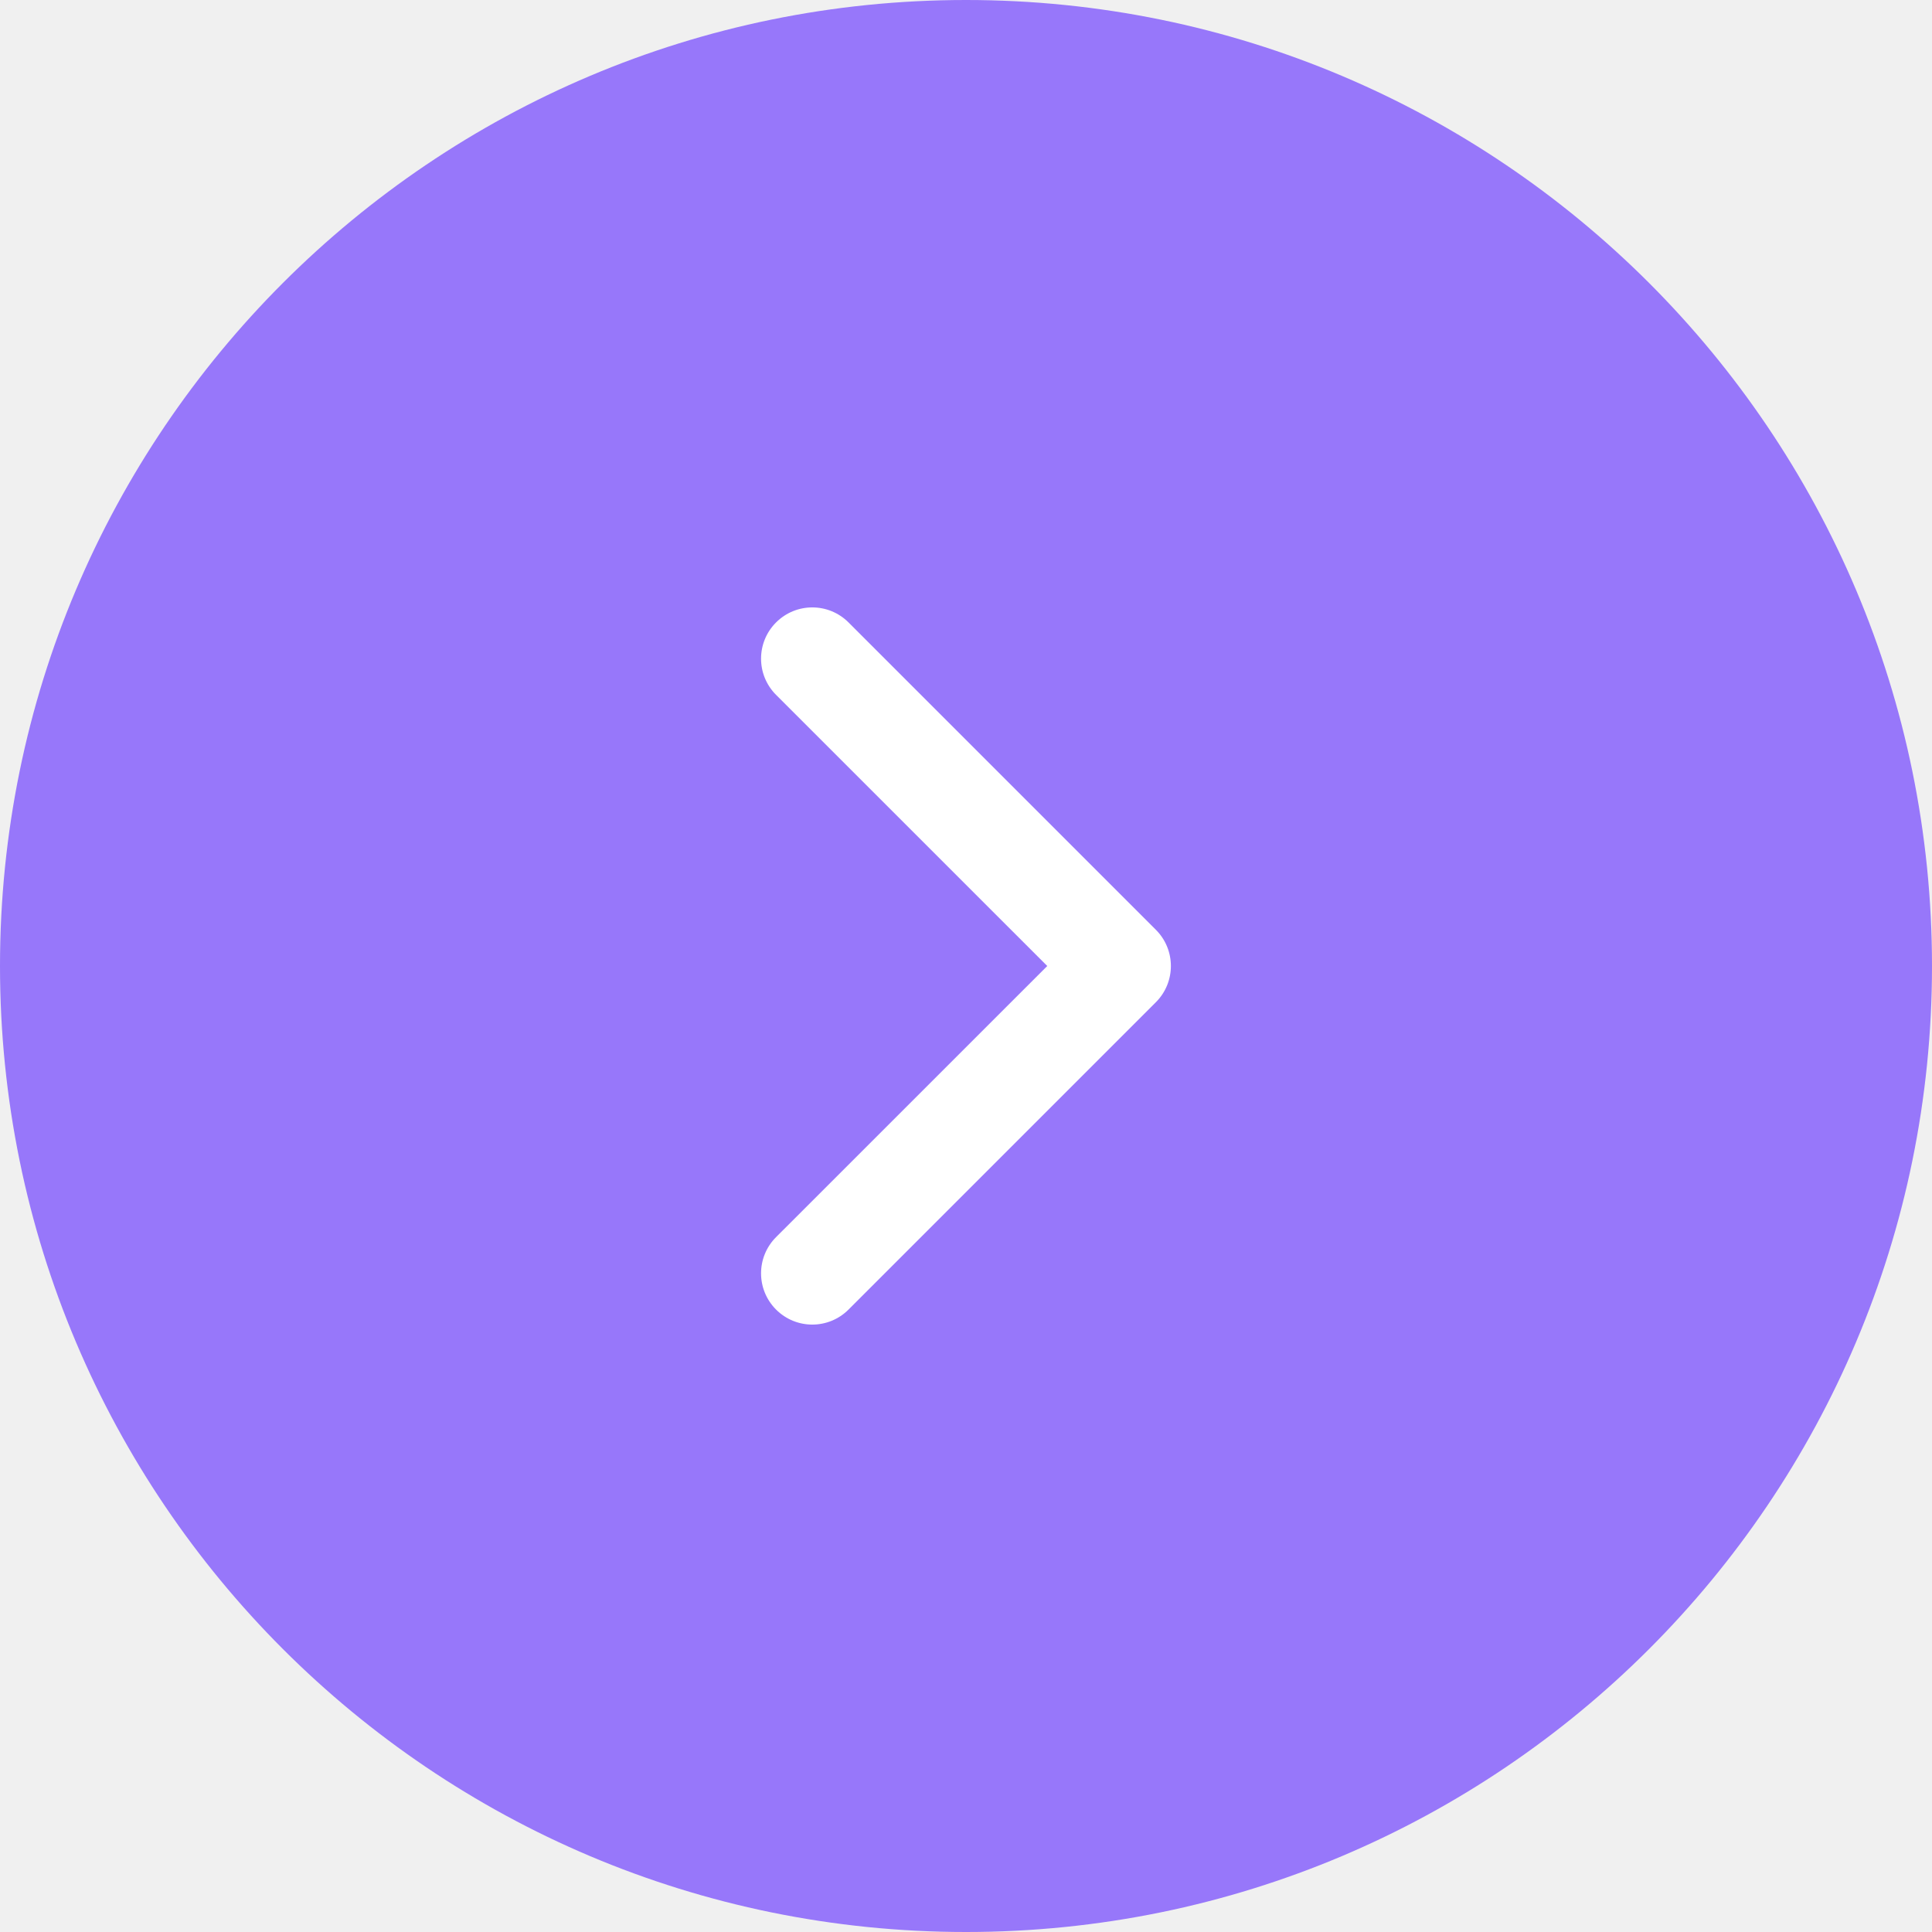
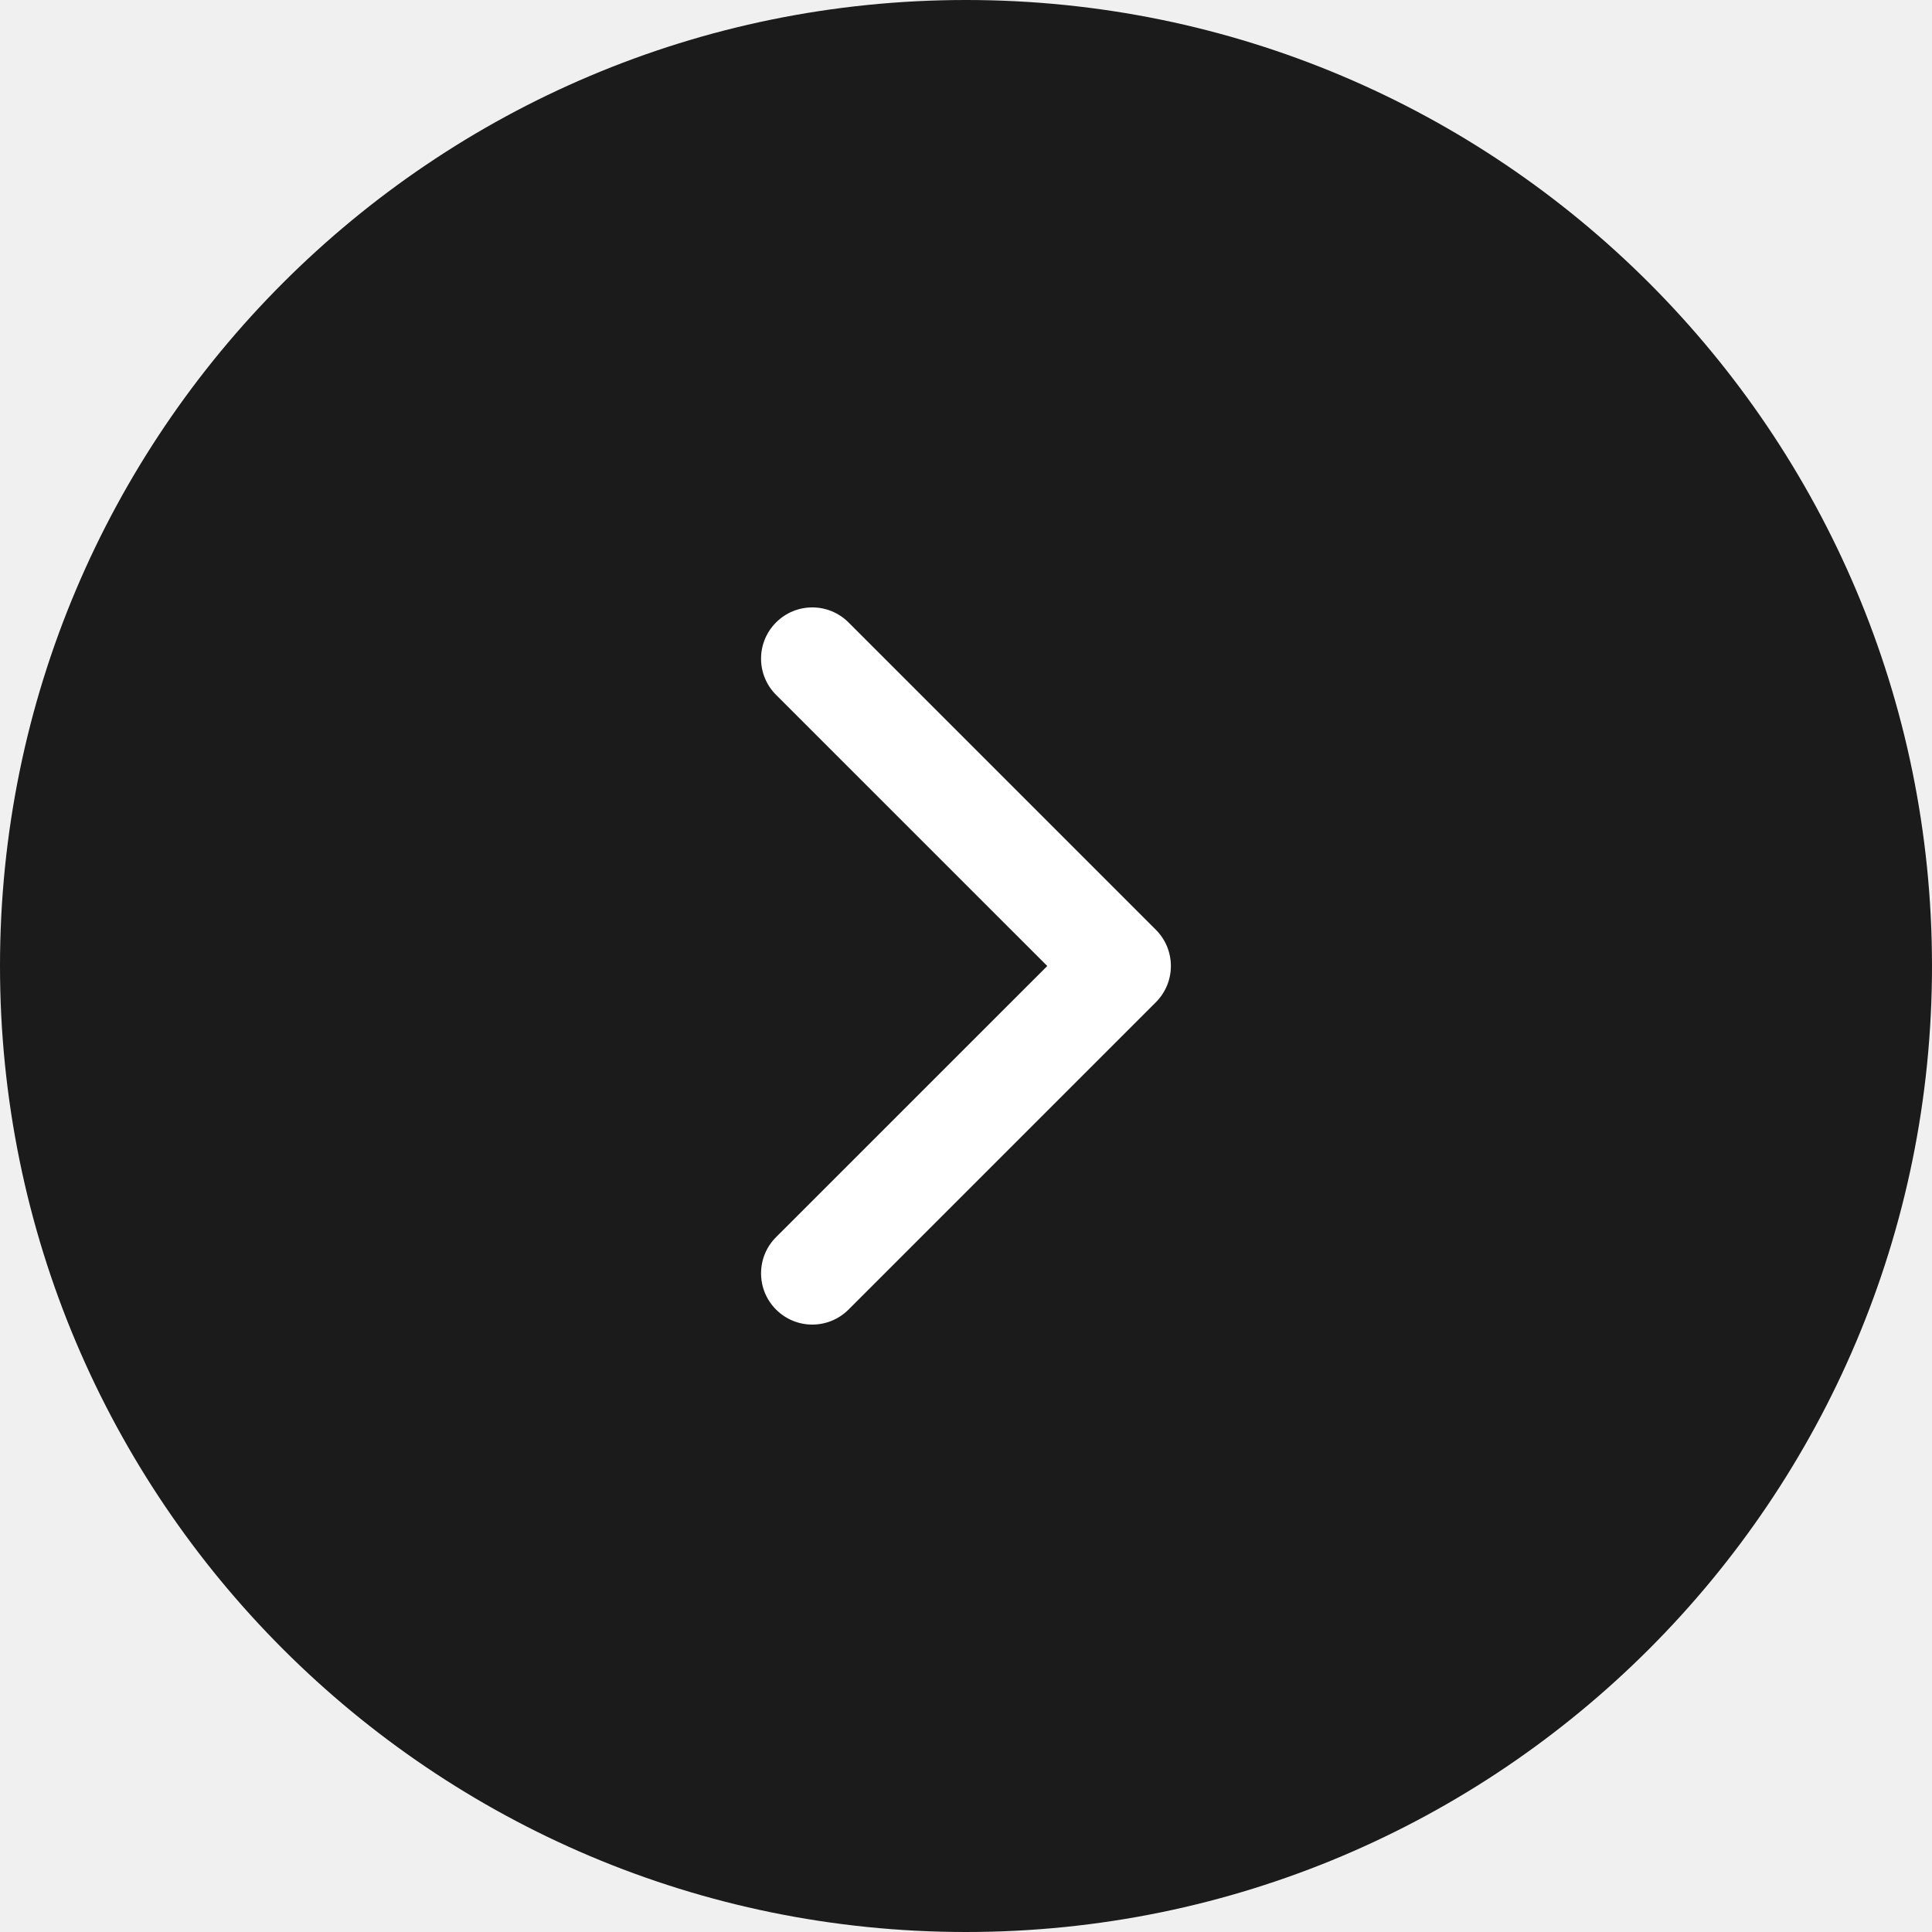
<svg xmlns="http://www.w3.org/2000/svg" width="36" height="36" viewBox="0 0 36 36" fill="none">
-   <rect width="36" height="36" rx="18" fill="#9777FA" />
+   <rect width="36" height="36" rx="18" fill="#1B1B1B" />
  <path fill-rule="evenodd" clip-rule="evenodd" d="M15.811 11.598C15.438 11.225 14.834 11.225 14.461 11.598C14.088 11.971 14.088 12.575 14.461 12.948L19.514 18L14.461 23.052C14.088 23.425 14.088 24.029 14.461 24.402C14.834 24.775 15.438 24.775 15.811 24.402L21.538 18.675C21.911 18.302 21.911 17.698 21.538 17.325L15.811 11.598Z" fill="white" />
</svg>
